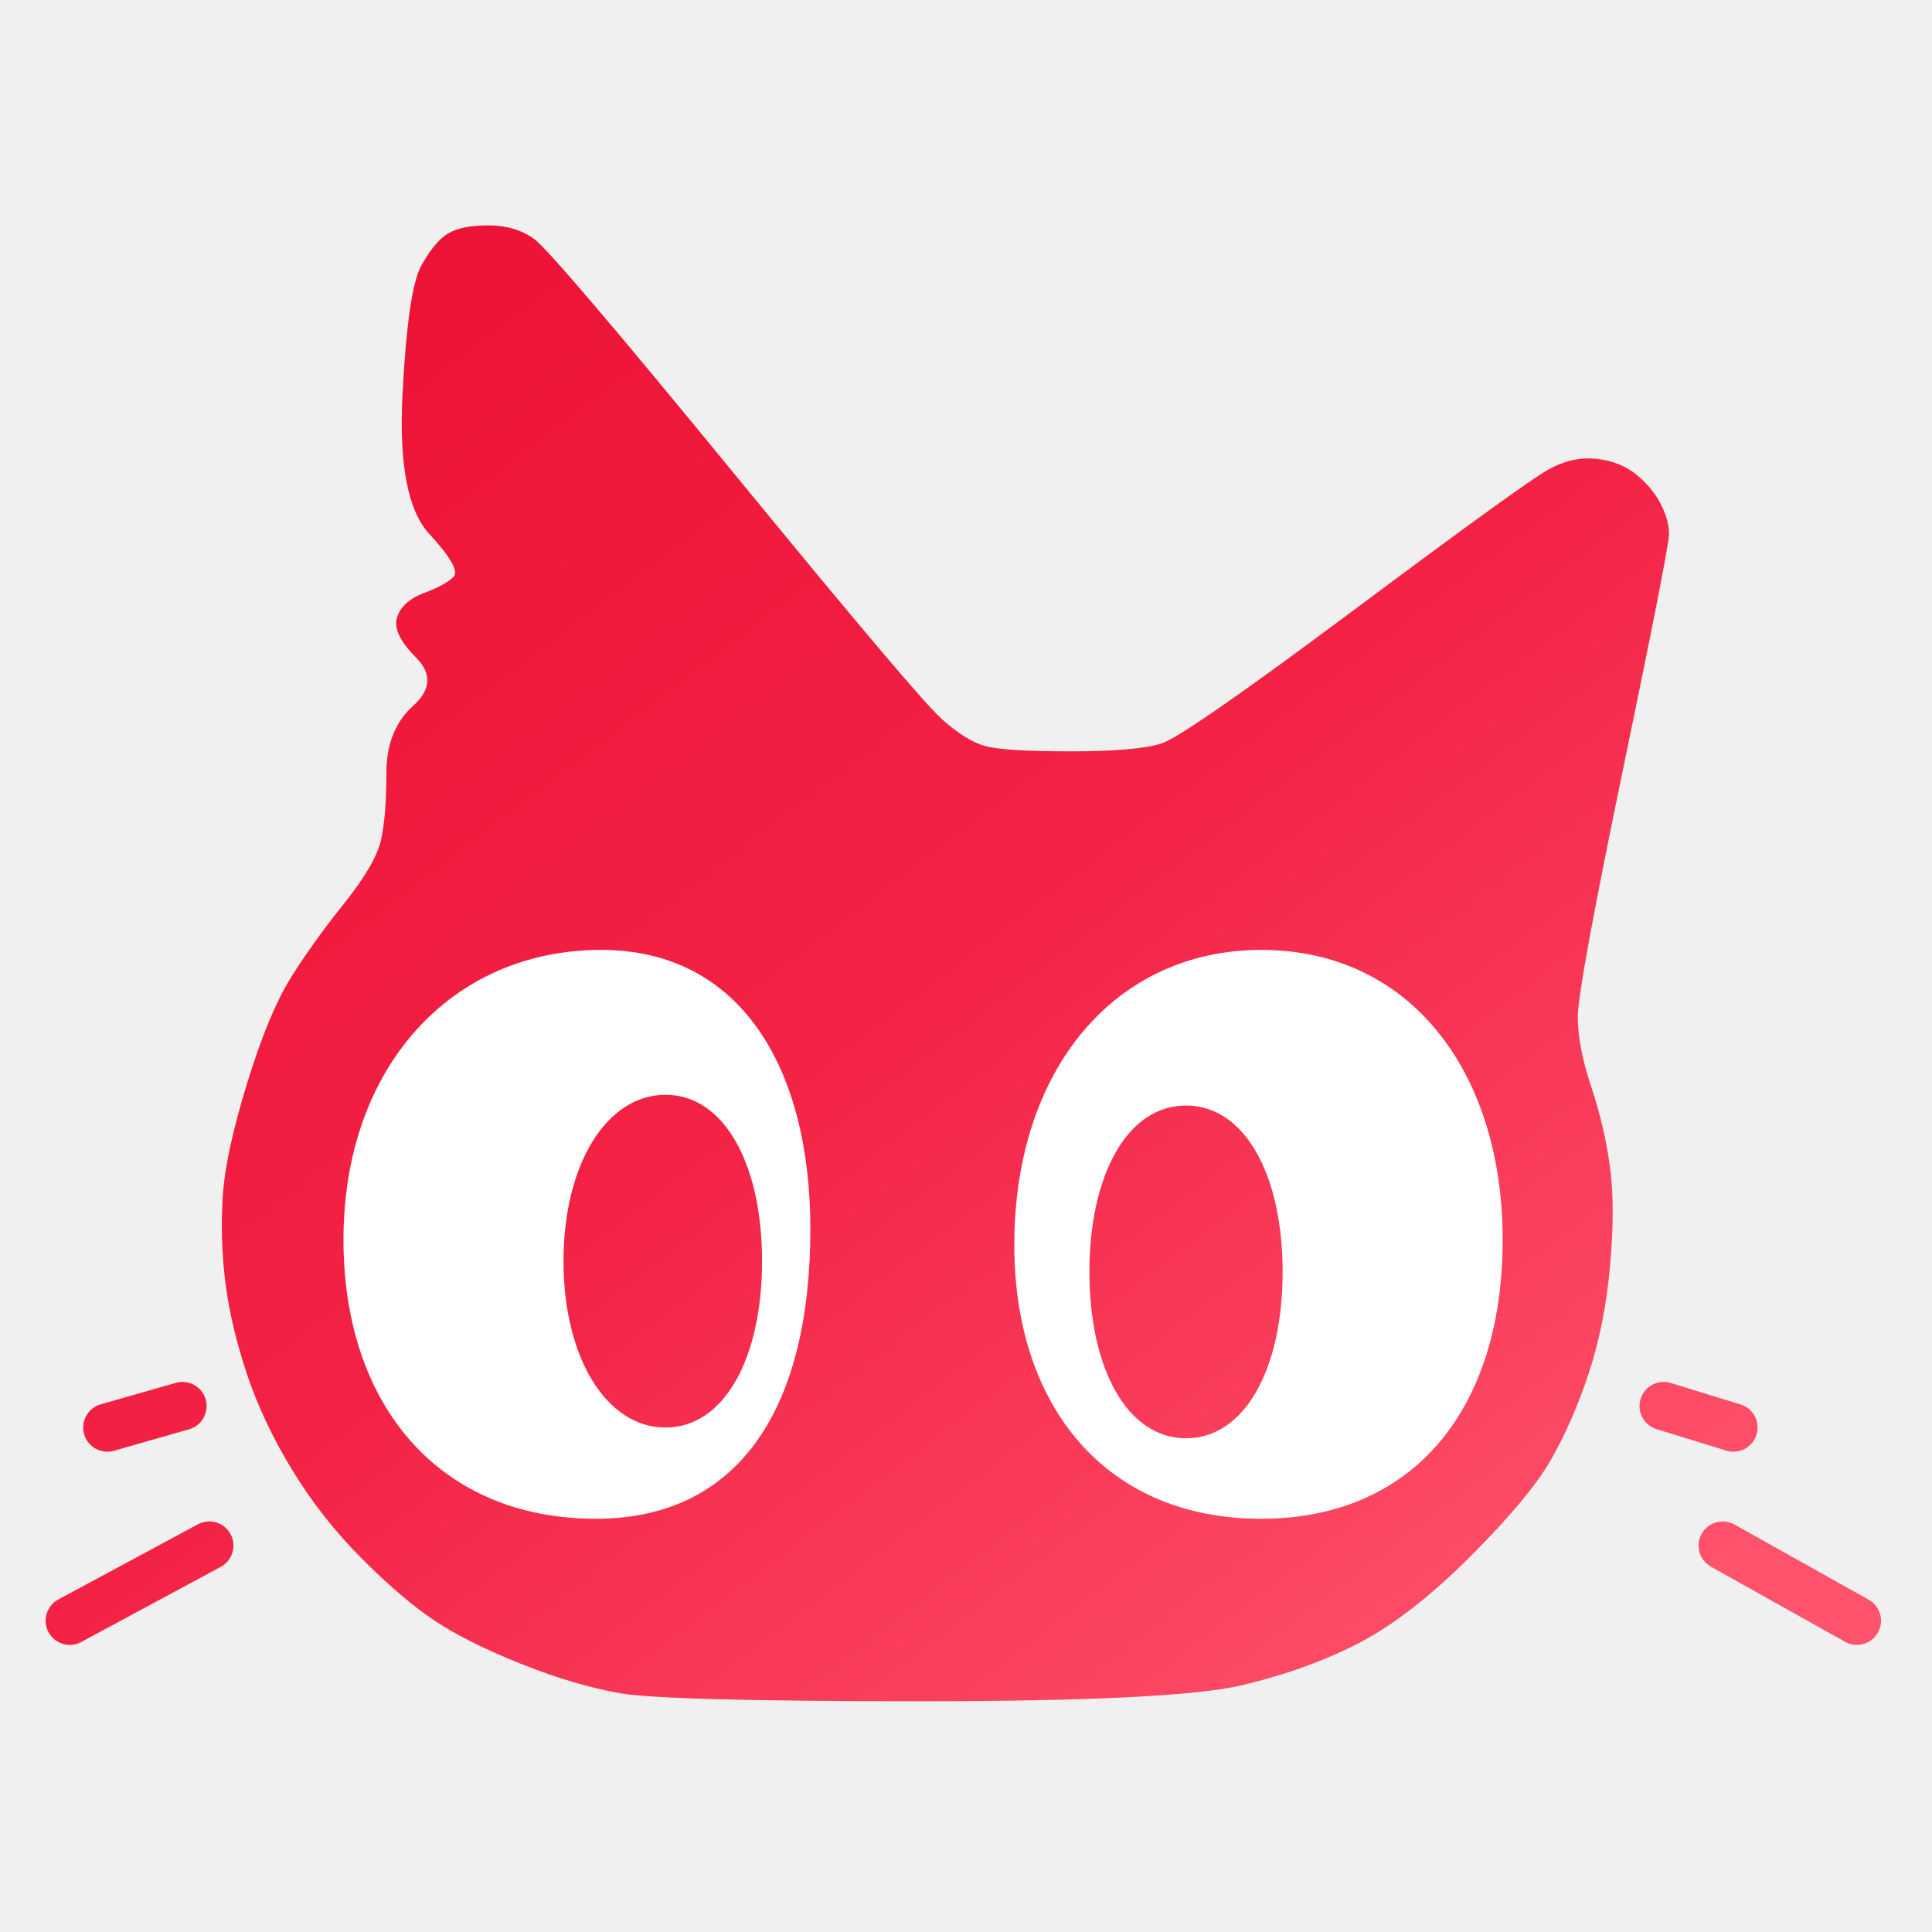
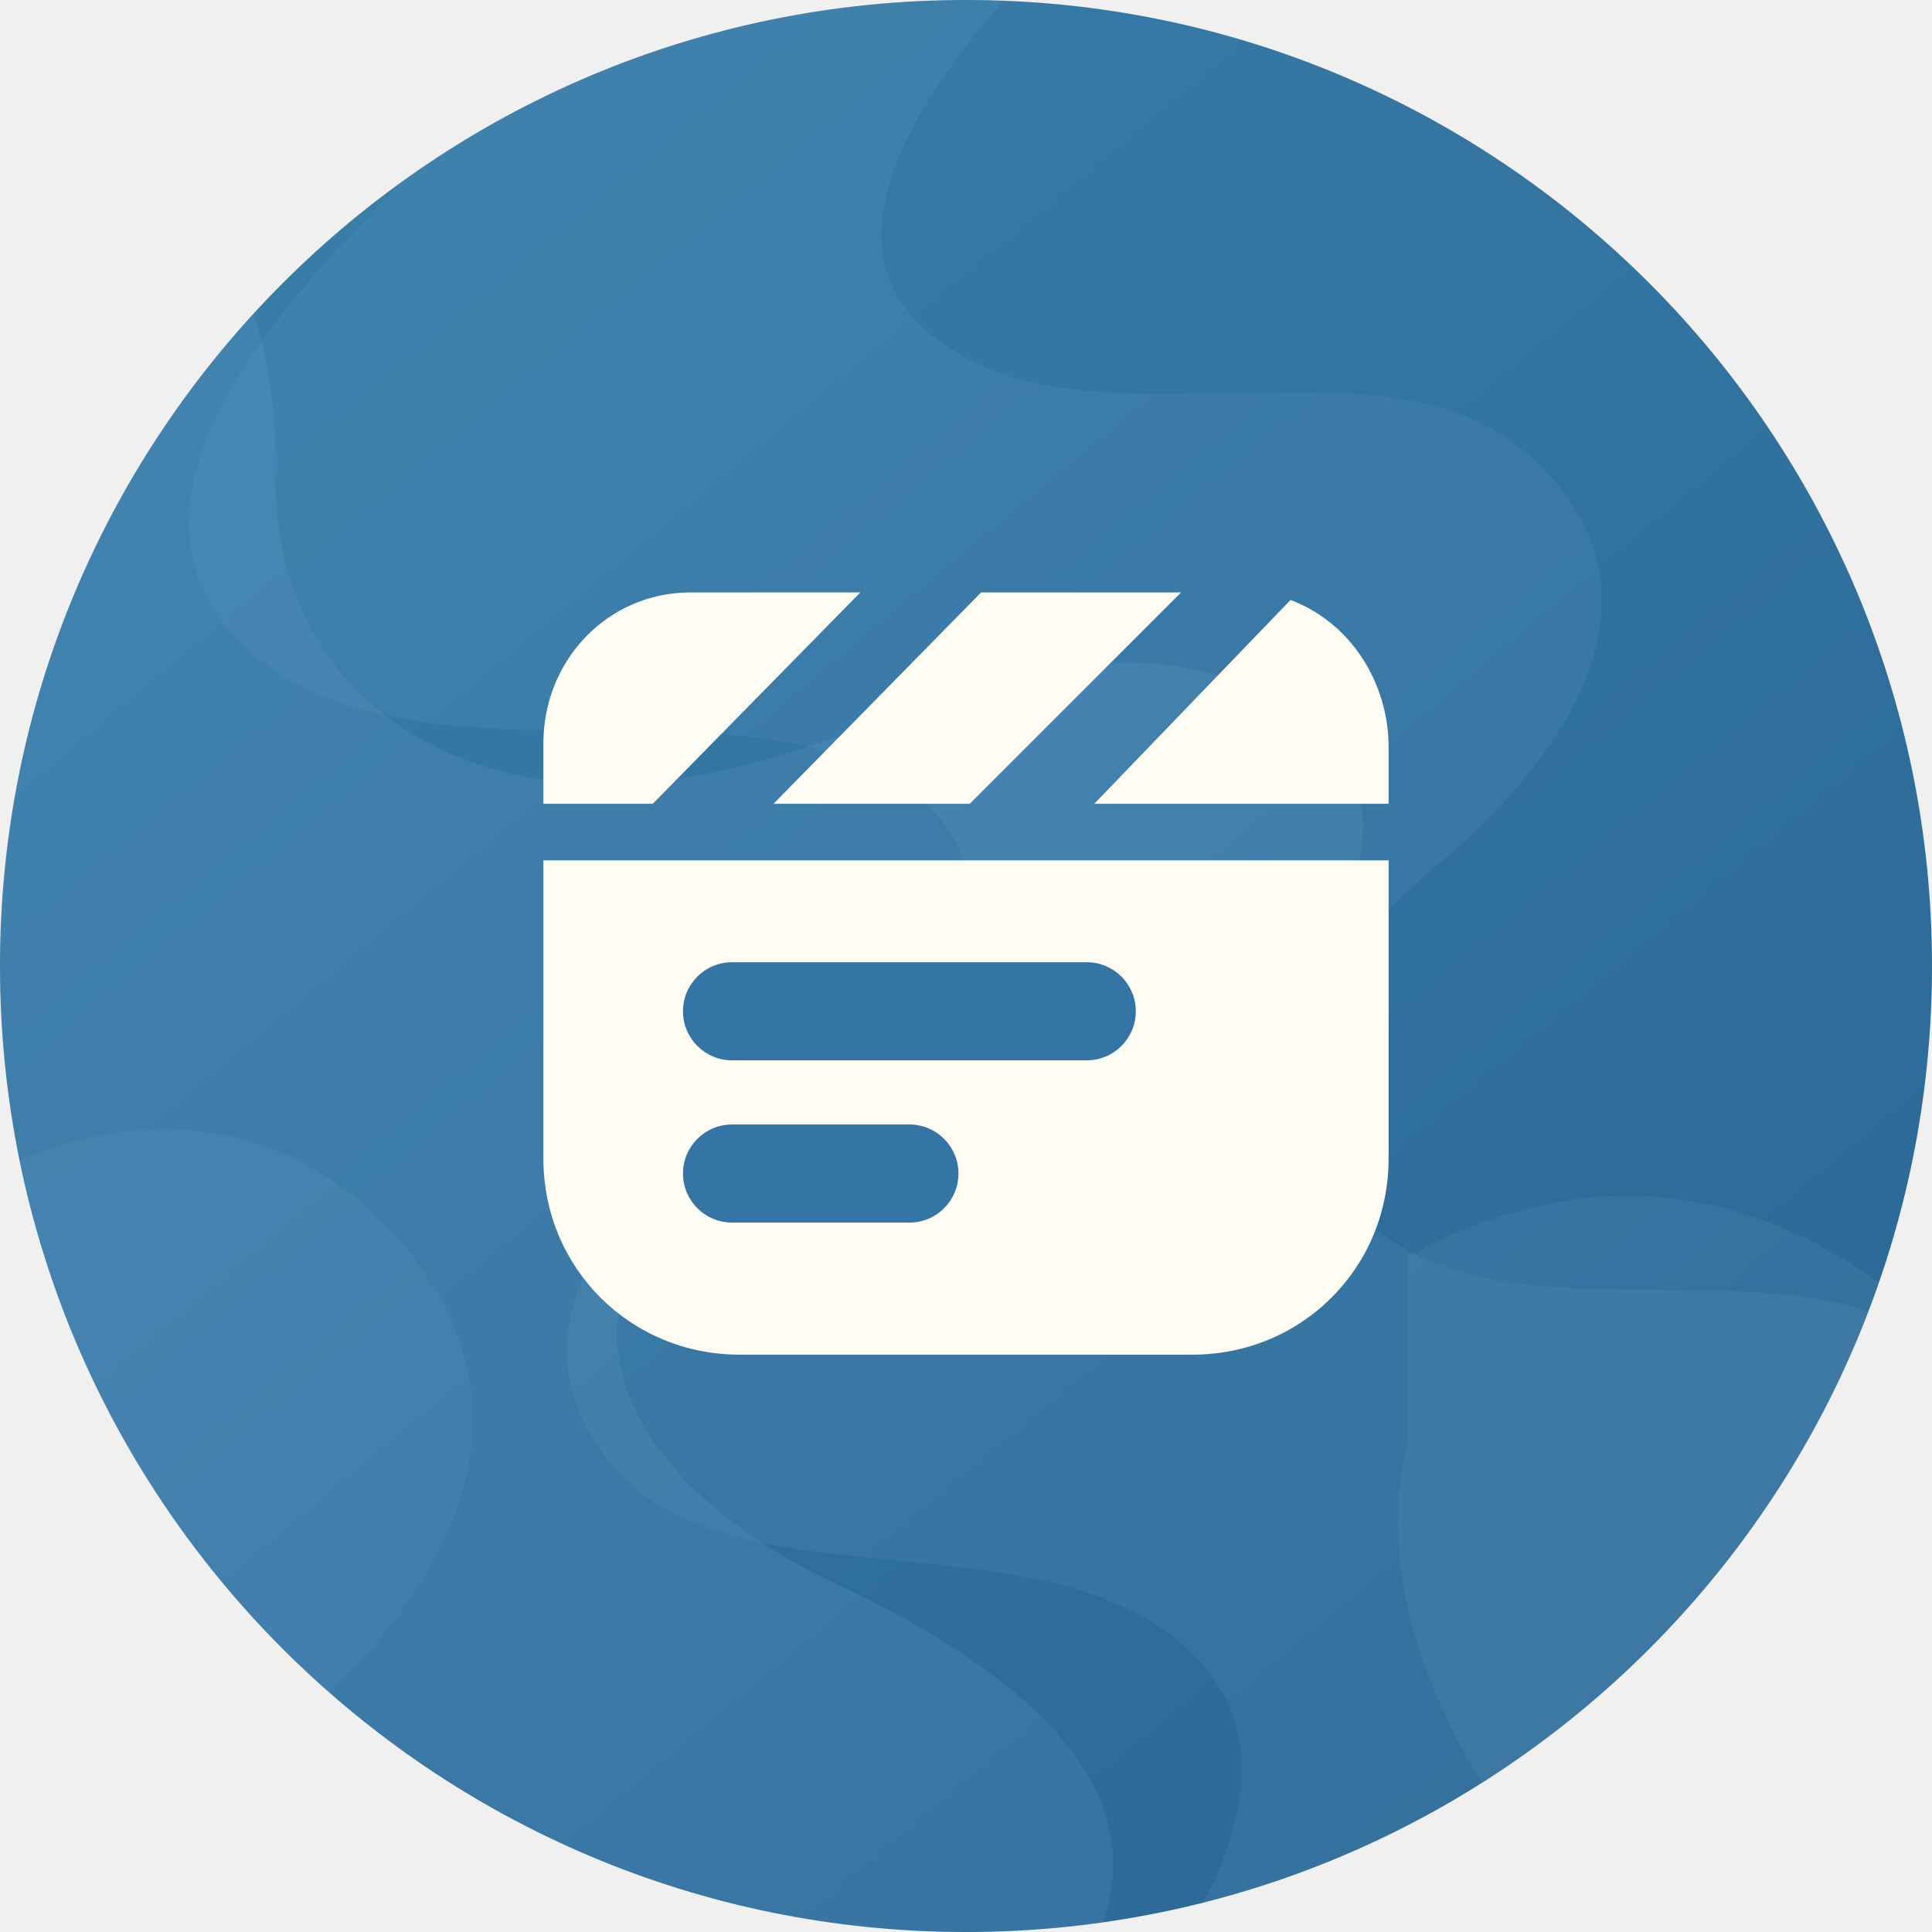
- <svg xmlns="http://www.w3.org/2000/svg" width="640" height="640" viewBox="140 164 360 296" fill="none">
+ <svg xmlns="http://www.w3.org/2000/svg" viewBox="0 0 512 512" fill="none">
  <defs>
-     <linearGradient id="catGradient" x1="215" y1="175" x2="425" y2="450" gradientUnits="userSpaceOnUse">
-       <stop offset="0" stop-color="#ED1235" />
-       <stop offset="0.48" stop-color="#F32245" />
-       <stop offset="1" stop-color="#FF526C" />
+     <linearGradient id="kitsuBlue" x1="66" y1="32" x2="441" y2="481" gradientUnits="userSpaceOnUse">
+       <stop stop-color="#397DA9" />
+       <stop offset="1" stop-color="#2B6896" />
    </linearGradient>
+     <clipPath id="kitsuCircle">
+       <circle cx="256" cy="256" r="256" />
+     </clipPath>
  </defs>
-   <style>
-     /* -------------------------
-        EYE BLINK
-        ------------------------- */
- 
-     .eye {
-       transform-box: fill-box;
-       transform-origin: center;
-       animation: blink 5s ease-in-out infinite;
-     }
- 
-     .eye.right {
-       animation-delay: 0.03s;
-     }
- 
-     @keyframes blink {
-       0%,
-       43%,
-       48%,
-       100% {
-         transform: scaleY(1);
-       }
- 
-       45%,
-       46.5% {
-         transform: scaleY(0.06);
-       }
-     }
- 
- 
-     /* -------------------------
-        WHISKER MOVEMENT
-        ------------------------- */
- 
-     .whisker {
-       transform-box: fill-box;
-       transform-origin: center;
-       animation: whiskerMove 3.2s ease-in-out infinite;
-     }
- 
-     .whisker.left {
-       animation-delay: 0s;
-     }
- 
-     .whisker.left.lower {
-       animation-delay: 0.18s;
-     }
- 
-     .whisker.right {
-       animation-delay: 0.12s;
-     }
- 
-     .whisker.right.lower {
-       animation-delay: 0.27s;
-     }
- 
-     @keyframes whiskerMove {
-       0%,
-       100% {
-         transform: rotate(0deg);
-       }
- 
-       25% {
-         transform: rotate(-2.5deg);
-       }
- 
-       50% {
-         transform: rotate(1.5deg);
-       }
- 
-       75% {
-         transform: rotate(-1deg);
-       }
-     }
- 
- 
-     /* -------------------------
-        SUBTLE HEAD FLOAT
-        ------------------------- */
- 
-     .cat-head {
-       transform-box: fill-box;
-       transform-origin: center;
-       animation: headFloat 4s ease-in-out infinite;
-     }
- 
-     @keyframes headFloat {
-       0%,
-       100% {
-         transform: translateY(0);
-       }
- 
-       50% {
-         transform: translateY(-2px);
-       }
-     }
-   </style>
-   <g class="cat-head">
-     <path fill="url(#catGradient)" d="         M223.5 175.5          Q221 177 218.5 181.5         Q216 186 215 205.5         Q214 225 220 231.5         Q226 238 224.5 239.5         Q223 241 219 242.5         Q215 244 214 247         Q213 250 217.5 254.5         Q222 259 217 263.5         Q212 268 212 276         Q212 284 211 288.5         Q210 293 204 300.5         Q198 308 194 314.5         Q190 321 186 334         Q182 347 181.5 355         Q181 363 182 371         Q183 379 186 388         Q189 397 194.5 406         Q200 415 207.5 422.5         Q215 430 221 434         Q227 438 237 442         Q247 446 255.5 447.5         Q264 449 311.5 449         Q359 449 371.5 446         Q384 443 393.5 438         Q403 433 414 422         Q425 411 429 404         Q433 397 436 388         Q439 379 440 368         Q441 357 440 349.5         Q439 342 436.5 334.5         Q434 327 434 321.5         Q434 316 442.5 275         Q451 234 451 231.5         Q451 229 449.5 226         Q448 223 445 220.5         Q442 218 437.5 217.5         Q433 217 428.5 219.5         Q424 222 392.5 245.5         Q361 269 356.5 270.5         Q352 272 339.5 272         Q327 272 323.5 271         Q320 270 315.5 266         Q311 262 277 220.5         Q243 179 239.5 176.5         Q236 174 231 174         Q226 174 223.5 175.5         Z       " />
-     <g class="eye left">
-       <path fill="#FFFFFF" d="           M291 361           C291 394 278 415 251 415           C222 415 204 394 204 363           C204 331 224 309 252 309           C278 309 291 331 291 361           Z         " />
-       <path fill="url(#catGradient)" d="           M282 367           C282 385 275 398 264 398           C253 398 245 385 245 367           C245 349 253 336 264 336           C275 336 282 349 282 367           Z         " />
-     </g>
-     <g class="eye right">
-       <path fill="#FFFFFF" d="           M420 363           C420 395 403 415 375 415           C346 415 329 394 329 364           C329 331 348 309 375 309           C403 309 420 332 420 363           Z         " />
-       <path fill="url(#catGradient)" d="           M379 369           C379 387 372 400 361 400           C350 400 343 387 343 369           C343 351 350 338 361 338           C372 338 379 351 379 369           Z         " />
-     </g>
+   <circle cx="256" cy="256" r="256" fill="url(#kitsuBlue)" />
+   <g clip-path="url(#kitsuCircle)">
+     <path d="M-42 38C37 10 74 62 73 125c-1 58 47 91 109 81 55-9 103-47 153-22 46 23 27 70-23 91-45 19-103 14-135 48-30 32-7 72 43 96 54 25 91 58 68 100H-42V38Z" fill="#72A8D0" fill-opacity=".16" />
+     <path d="M293-28c-66 63-76 103-35 124 41 20 108-6 144 22 43 34 18 79-22 112-41 34-49 74-11 99 40 26 105-1 145 28 47 34 27 89-15 125v58H293c46-52 47-91 9-112-42-23-111-5-140-40-31-38 4-78 50-101 48-24 60-61 22-82-44-24-124 4-166-31-36-30-15-73 36-123l27-79h162Z" fill="#79ACD0" fill-opacity=".12" />
+     <path d="M-37 333c58-47 111-42 144-3 32 38 20 82-23 122-31 29-55 56-64 97h-57V333Z" fill="#6FA3C8" fill-opacity=".14" />
+     <path d="M373 333c55-30 105-16 146 25v157h-95c-41-47-61-93-51-132Z" fill="#76A7CB" fill-opacity=".12" />
  </g>
-   <g class="whisker left">
-     <path d="M160 398 L174 394" stroke="url(#catGradient)" stroke-width="9" stroke-linecap="round" />
-   </g>
-   <g class="whisker left lower">
-     <path d="M153 434 L179 420" stroke="url(#catGradient)" stroke-width="9" stroke-linecap="round" />
-   </g>
-   <g class="whisker right">
-     <path d="M450 394 L463 398" stroke="url(#catGradient)" stroke-width="9" stroke-linecap="round" />
-   </g>
-   <g class="whisker right lower">
-     <path d="M461 420 L486 434" stroke="url(#catGradient)" stroke-width="9" stroke-linecap="round" />
-   </g>
+   <path d="M183 157h45l-55 56h-29v-16c0-22 17-40 39-40Z" fill="#FFFCF3" />
+   <path d="M260 157h53l-56 56h-52l55-56Z" fill="#FFFCF3" />
+   <path d="M342 159c16 6 26 22 26 39v15h-78l52-54Z" fill="#FFFCF3" />
+   <path d="M144 228h224v79c0 29-23 52-52 52H196c-29 0-52-23-52-52v-79Z" fill="#FFFCF3" />
+   <rect x="181" y="255" width="120" height="26" rx="13" fill="#3475A5" />
+   <rect x="181" y="298" width="73" height="26" rx="13" fill="#3475A5" />
</svg>
